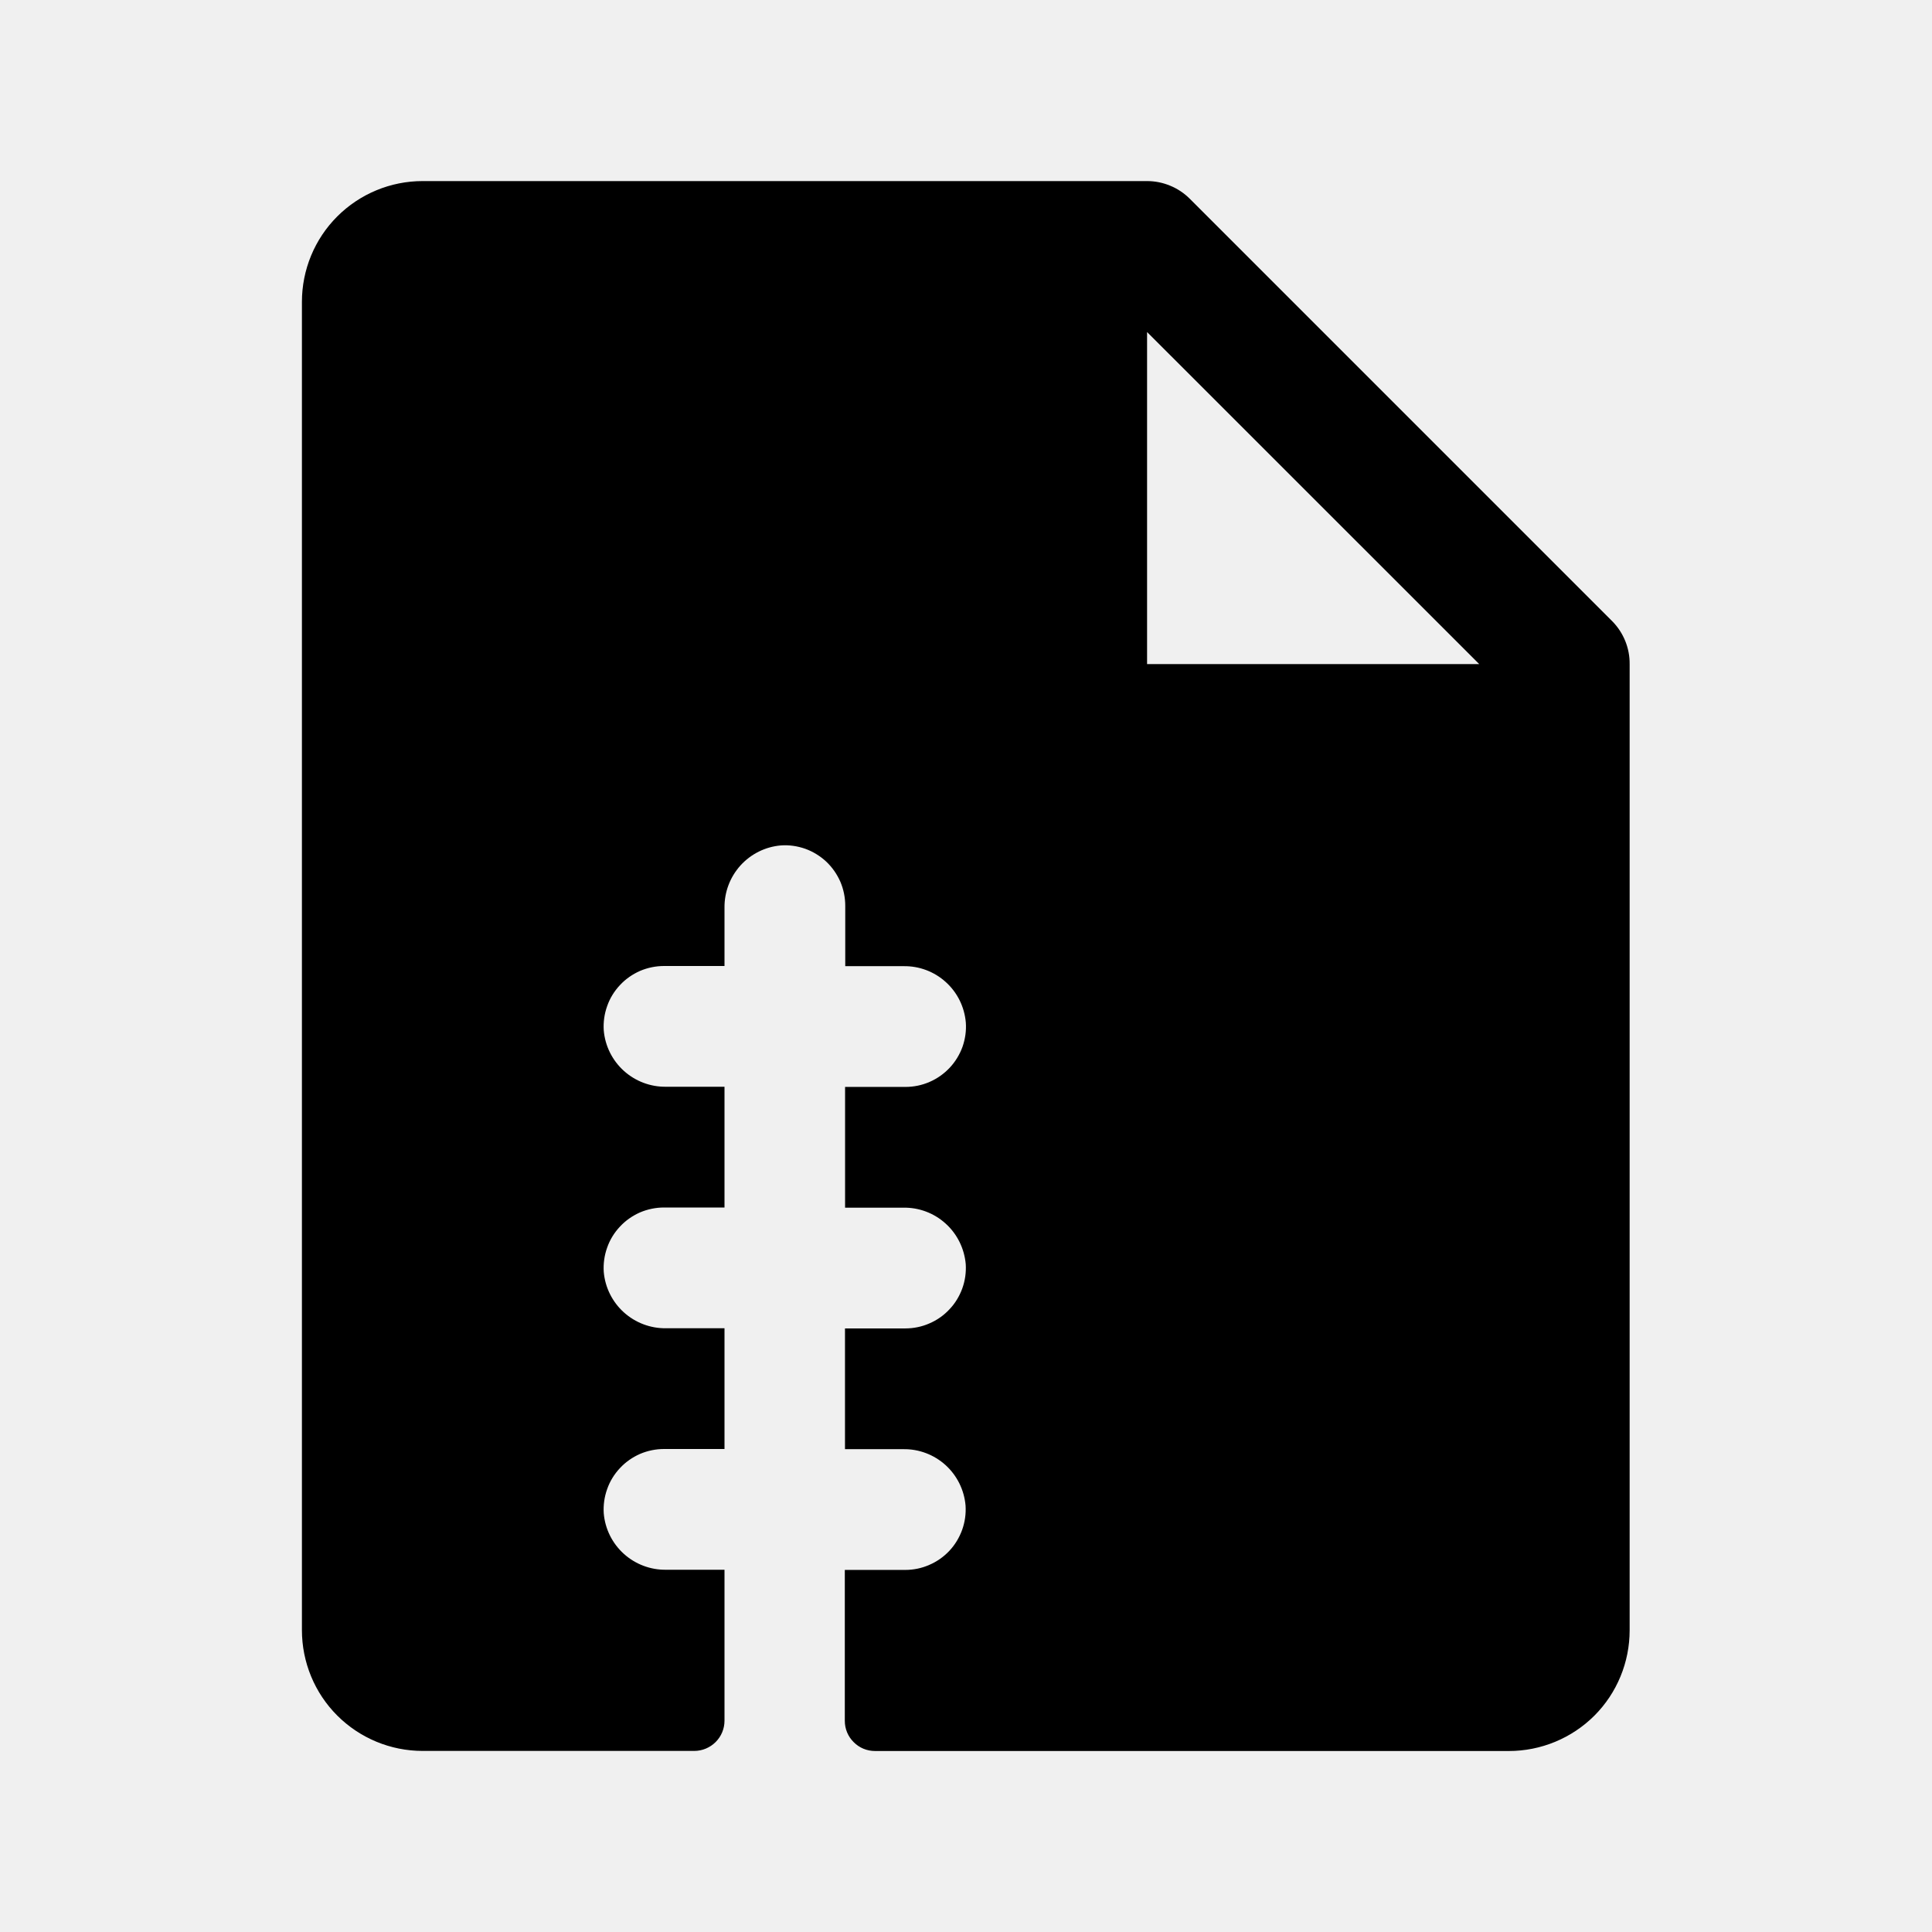
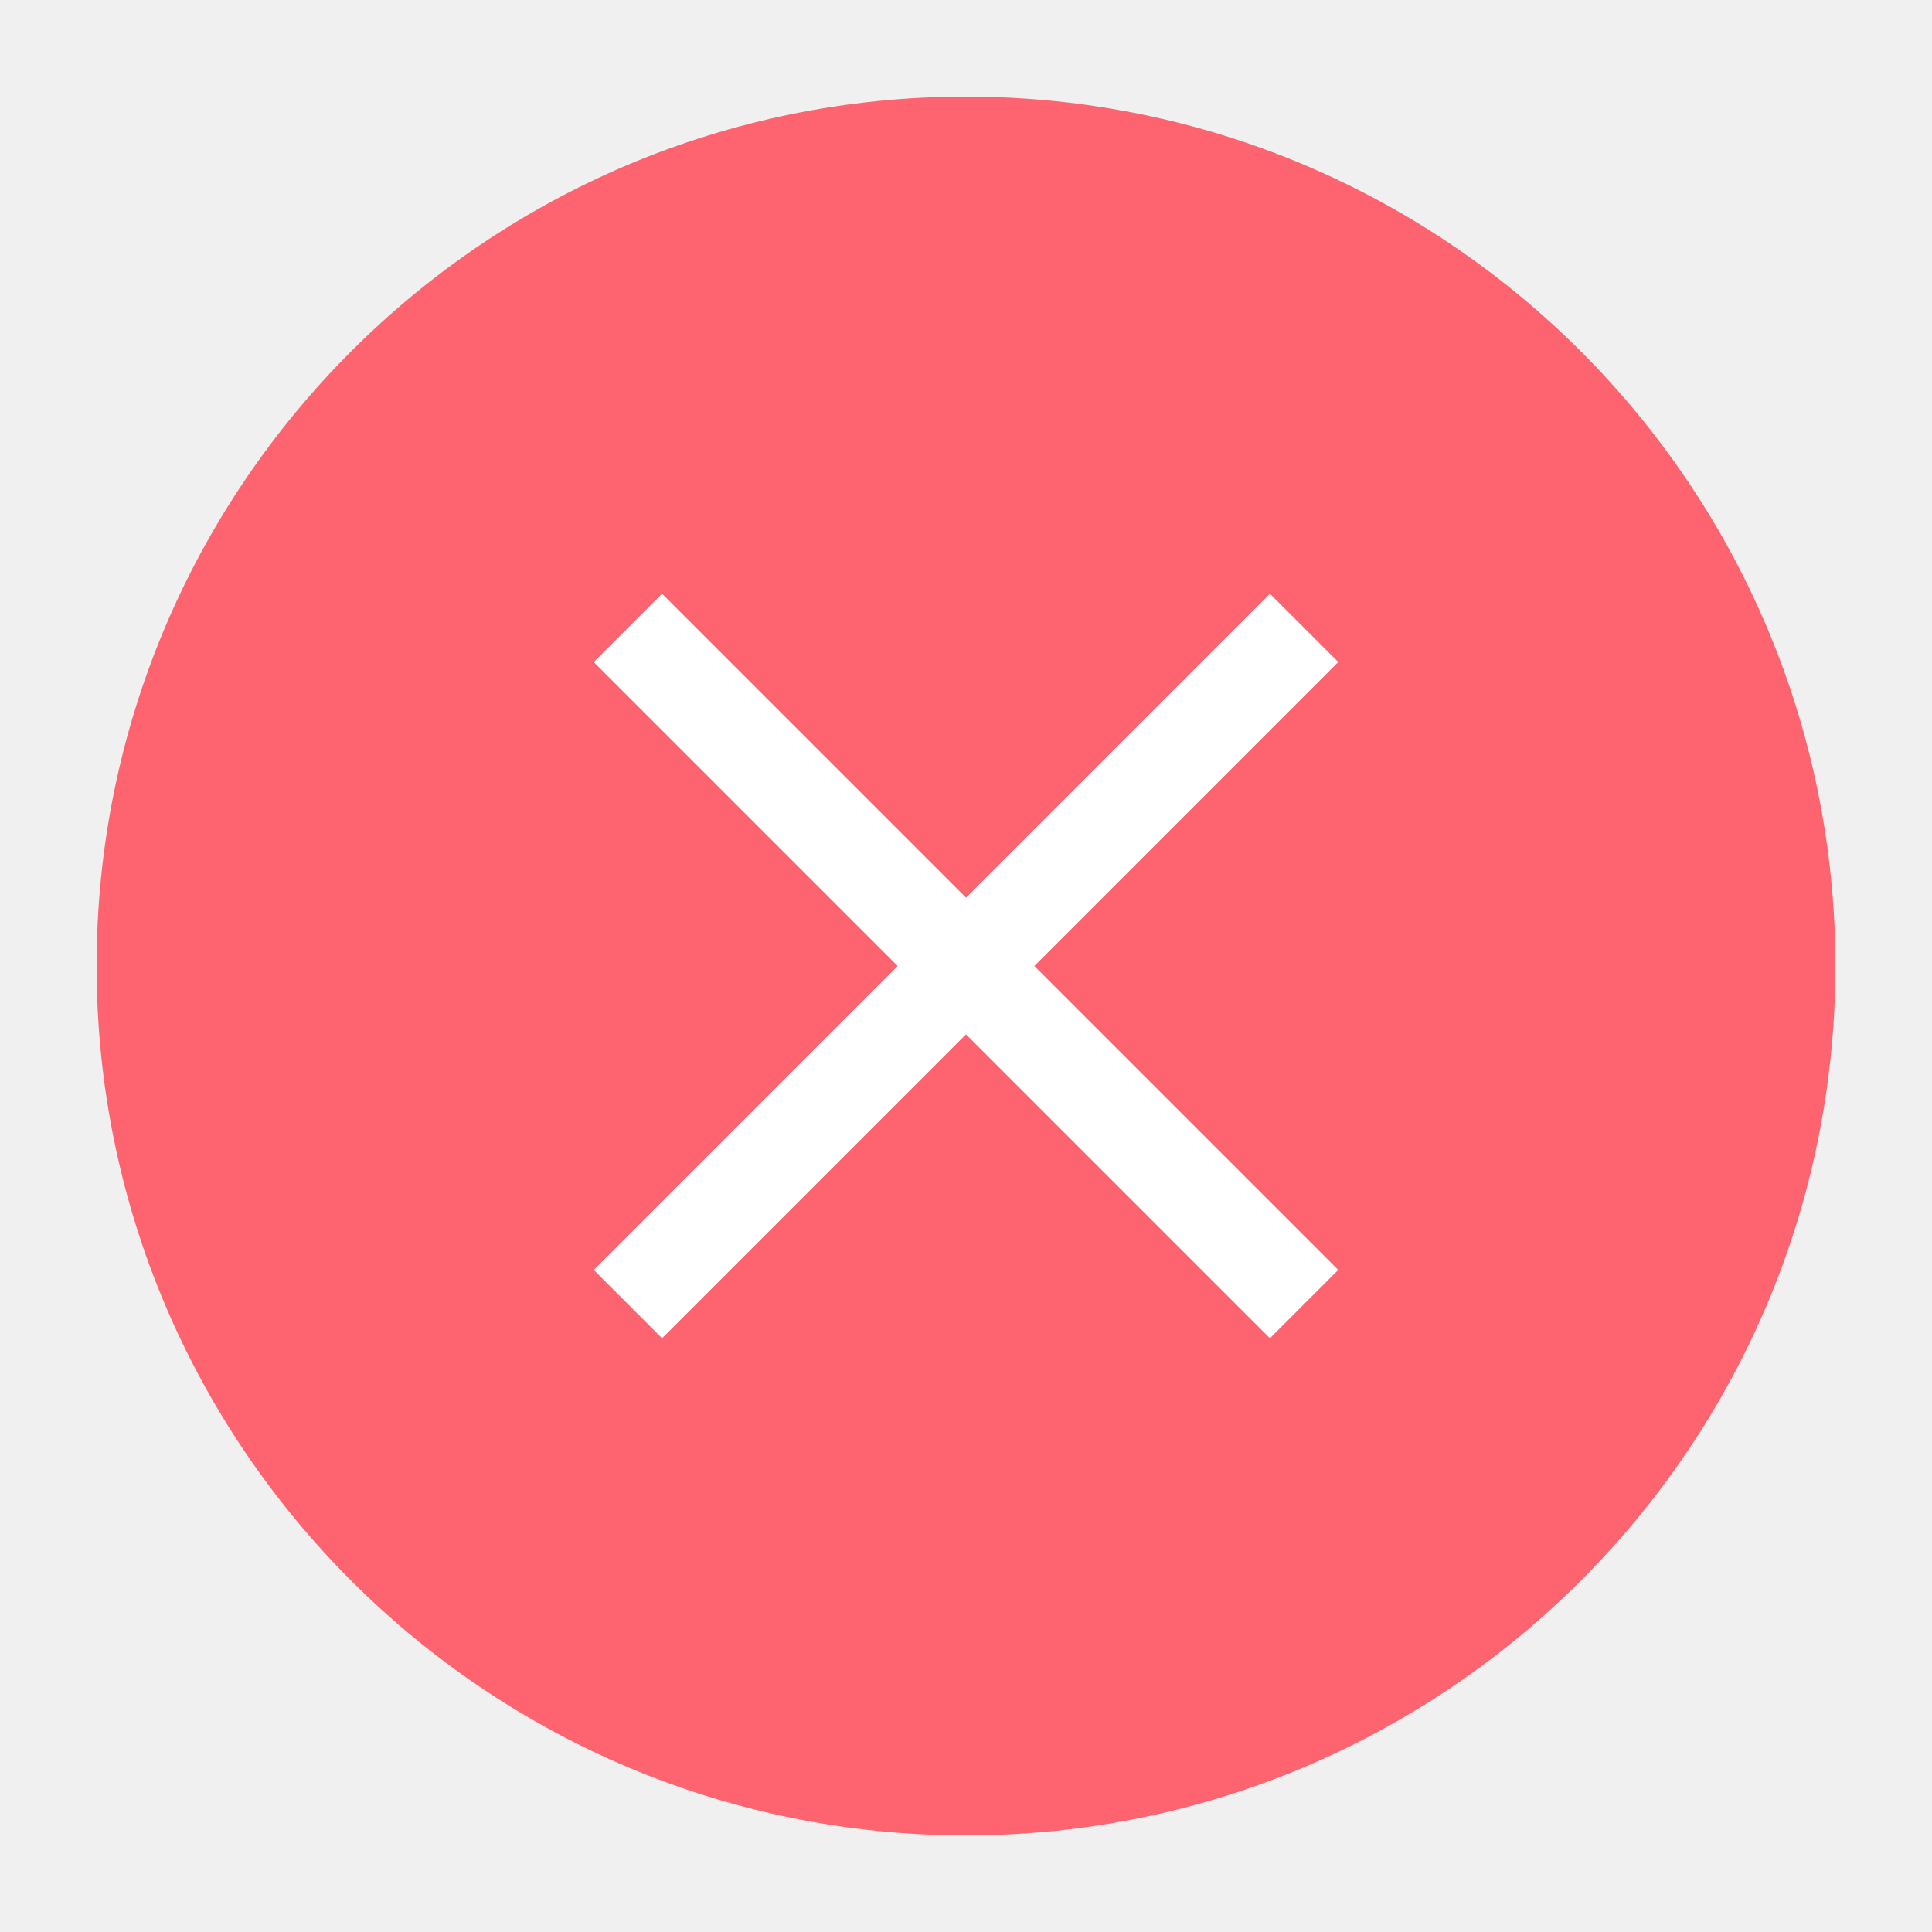
- <svg xmlns="http://www.w3.org/2000/svg" width="22" height="22" viewBox="0 0 22 22" fill="none">
-   <path d="M18.361 7.076L13.549 2.264C13.485 2.2 13.409 2.149 13.326 2.115C13.242 2.08 13.153 2.062 13.062 2.062H4.812C4.448 2.062 4.098 2.207 3.84 2.465C3.582 2.723 3.438 3.073 3.438 3.438V18.562C3.438 18.927 3.582 19.277 3.84 19.535C4.098 19.793 4.448 19.938 4.812 19.938H7.906C7.997 19.938 8.085 19.901 8.149 19.837C8.214 19.772 8.25 19.685 8.25 19.594V17.875H7.586C7.408 17.878 7.236 17.813 7.104 17.694C6.972 17.575 6.89 17.41 6.875 17.233C6.869 17.139 6.882 17.045 6.914 16.956C6.945 16.867 6.995 16.786 7.06 16.717C7.124 16.648 7.202 16.594 7.288 16.556C7.375 16.519 7.468 16.5 7.562 16.5H8.25V15.125H7.586C7.408 15.128 7.236 15.063 7.104 14.944C6.972 14.825 6.89 14.66 6.875 14.483C6.869 14.389 6.882 14.295 6.914 14.206C6.945 14.117 6.995 14.036 7.06 13.967C7.124 13.898 7.202 13.844 7.288 13.806C7.375 13.769 7.468 13.75 7.562 13.75H8.25V12.375H7.586C7.408 12.378 7.236 12.313 7.104 12.194C6.972 12.075 6.89 11.91 6.875 11.733C6.869 11.639 6.882 11.545 6.914 11.456C6.945 11.367 6.995 11.286 7.06 11.217C7.124 11.148 7.202 11.094 7.288 11.056C7.375 11.019 7.468 11 7.562 11H8.25V10.336C8.248 10.158 8.313 9.987 8.432 9.855C8.551 9.724 8.715 9.642 8.892 9.627C8.986 9.62 9.08 9.634 9.169 9.665C9.258 9.697 9.339 9.747 9.408 9.811C9.477 9.876 9.531 9.954 9.569 10.04C9.606 10.127 9.625 10.22 9.625 10.314V11.002H10.289C10.467 10.999 10.639 11.064 10.77 11.183C10.902 11.302 10.983 11.467 10.998 11.644C11.005 11.738 10.991 11.832 10.96 11.921C10.928 12.009 10.878 12.091 10.814 12.159C10.749 12.228 10.671 12.283 10.585 12.32C10.498 12.358 10.405 12.377 10.311 12.377H9.623V13.752H10.288C10.465 13.749 10.637 13.814 10.768 13.933C10.9 14.052 10.981 14.217 10.997 14.394C11.003 14.488 10.99 14.582 10.958 14.671C10.926 14.759 10.877 14.841 10.812 14.909C10.748 14.978 10.67 15.033 10.583 15.07C10.497 15.108 10.403 15.127 10.309 15.127H9.622V16.502H10.286C10.463 16.499 10.635 16.564 10.767 16.683C10.898 16.802 10.98 16.967 10.995 17.144C11.001 17.238 10.988 17.332 10.956 17.421C10.924 17.509 10.875 17.591 10.81 17.66C10.746 17.728 10.668 17.783 10.581 17.82C10.495 17.858 10.402 17.877 10.307 17.877H9.62V19.596C9.62 19.687 9.656 19.774 9.721 19.838C9.785 19.903 9.872 19.939 9.964 19.939H17.182C17.547 19.939 17.897 19.794 18.155 19.537C18.413 19.279 18.557 18.929 18.557 18.564V7.562C18.559 7.381 18.488 7.206 18.361 7.076ZM13.062 7.562V3.781L16.844 7.562H13.062Z" fill="black" />
+ <svg xmlns="http://www.w3.org/2000/svg" width="20" height="20" viewBox="0 0 20 20">
+   <circle cx="10" cy="10" r="9" fill="#fe6470" />
+   <path d="M6.5 6.5L13.5 13.5M6.5 13.5L13.5 6.5" fill="none" stroke="#fff" strokeLinecap="round" strokeWidth="2" />
</svg>
